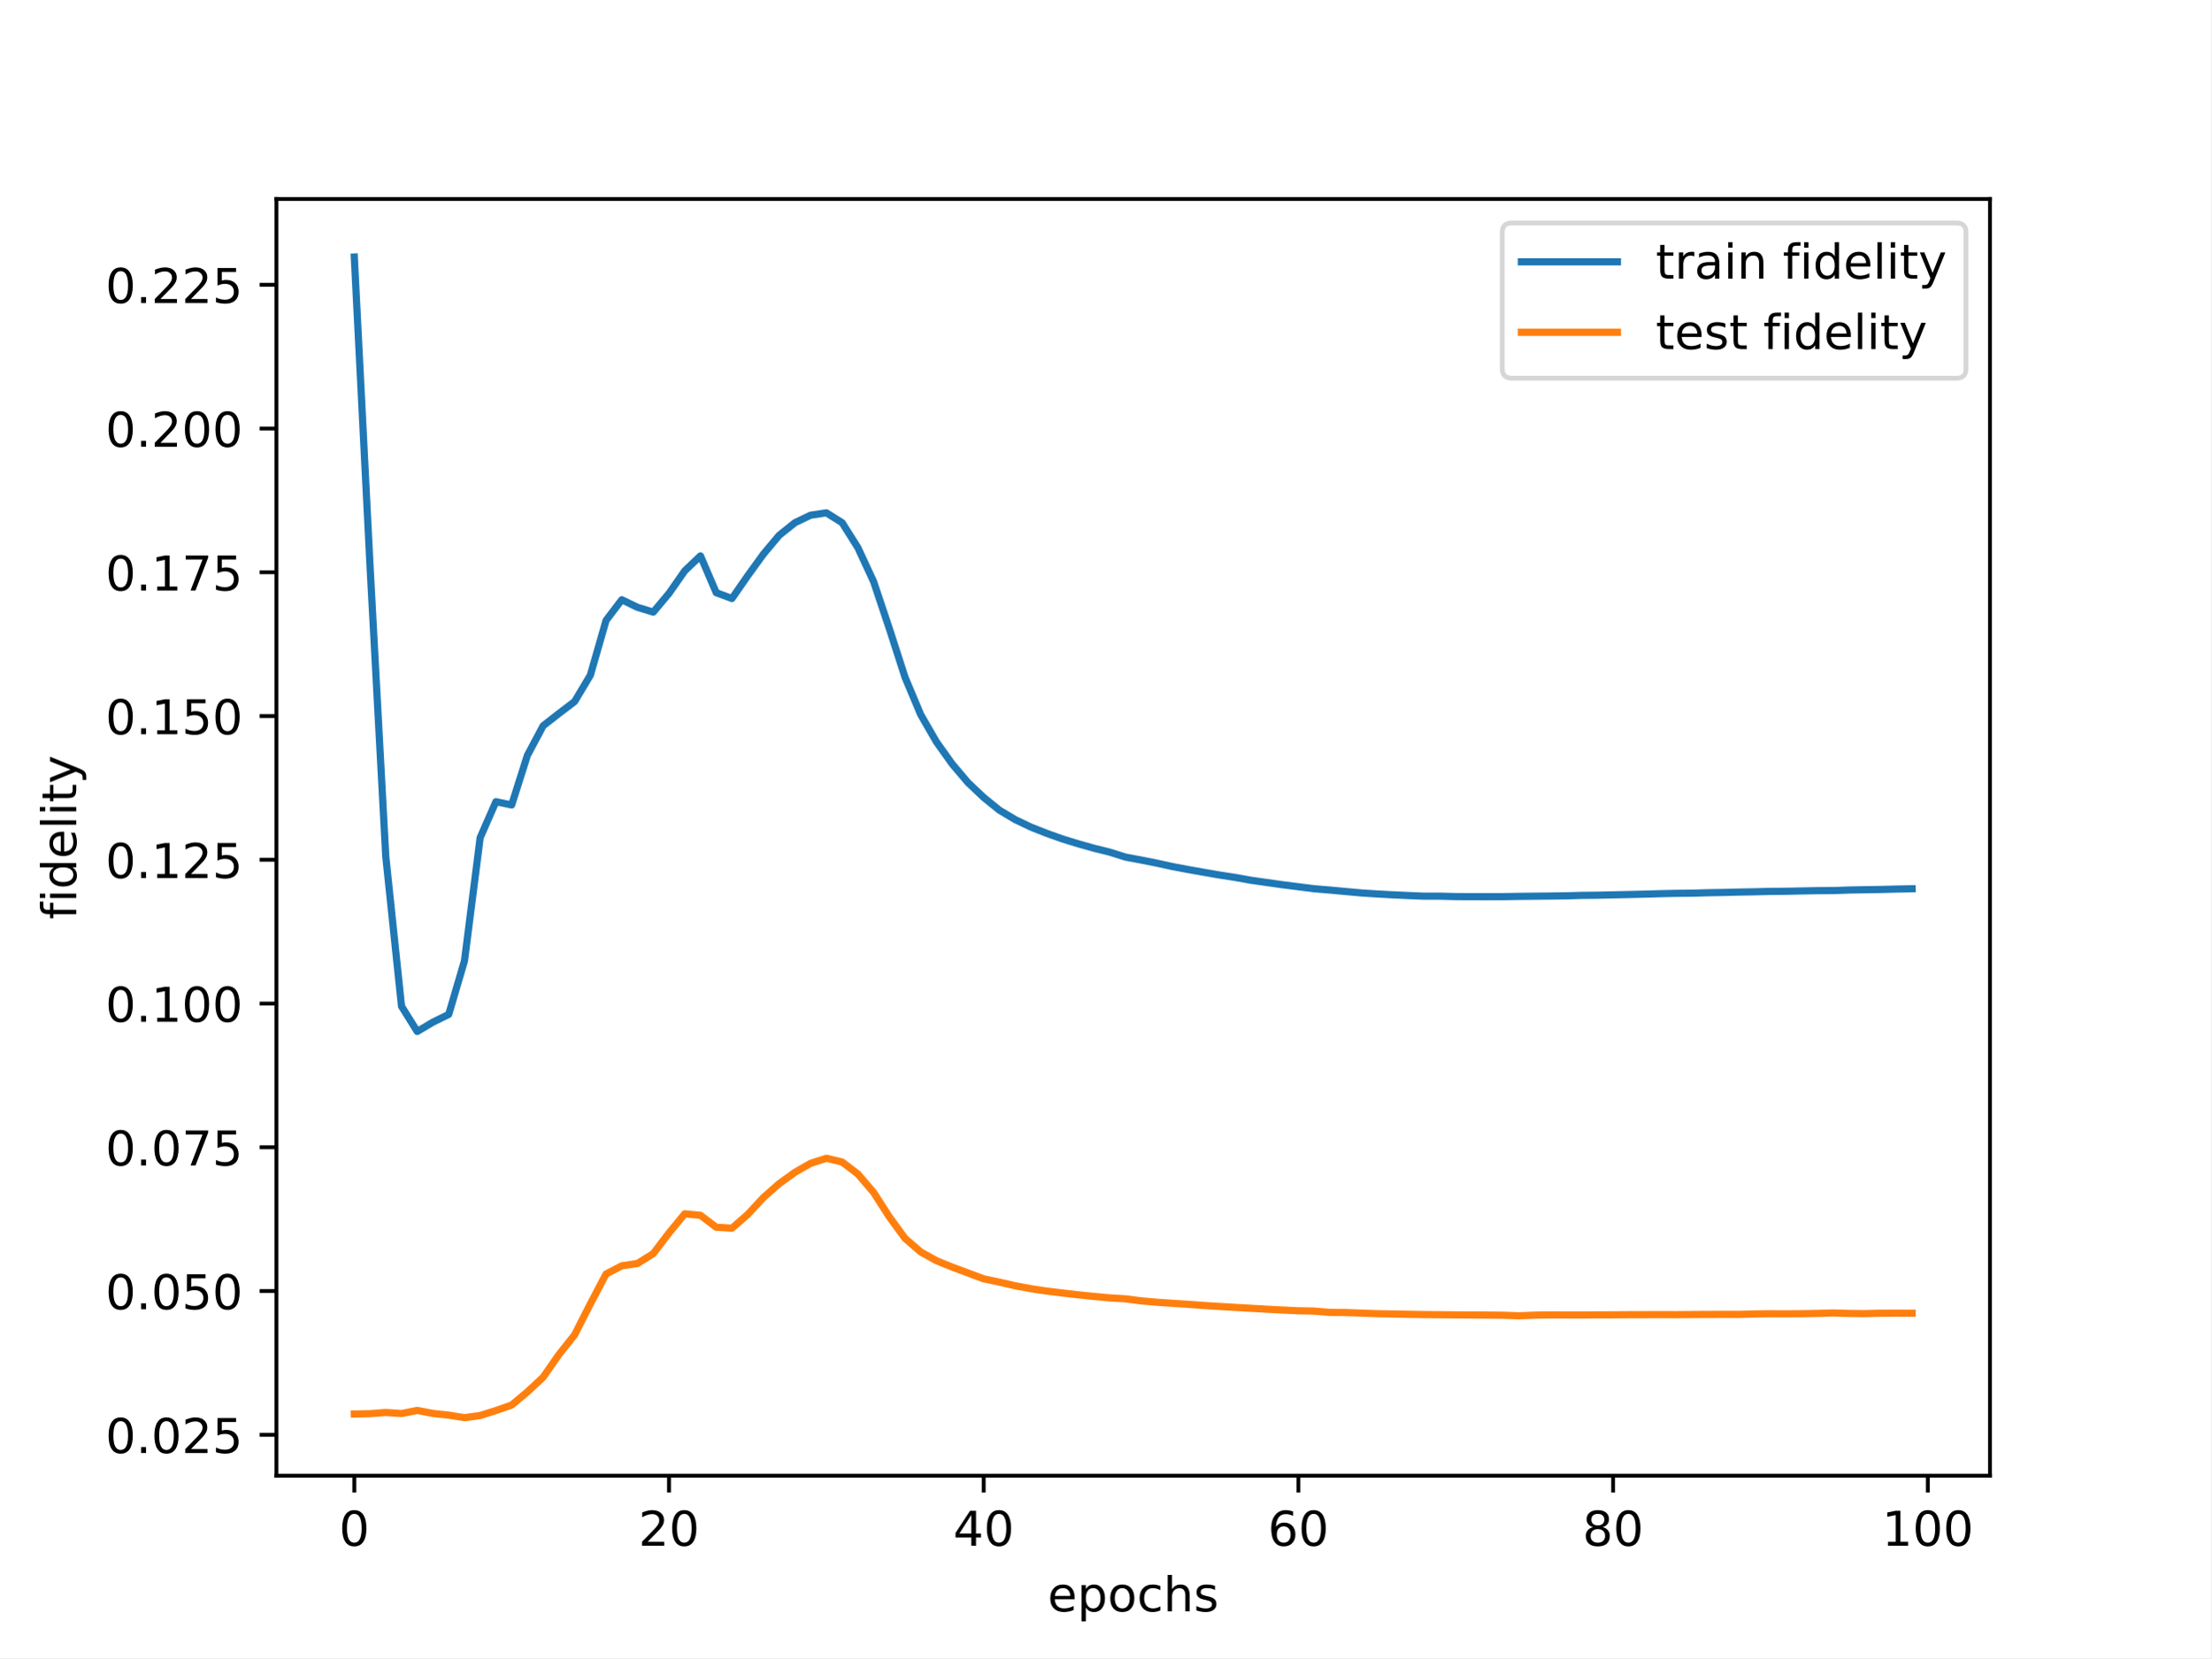
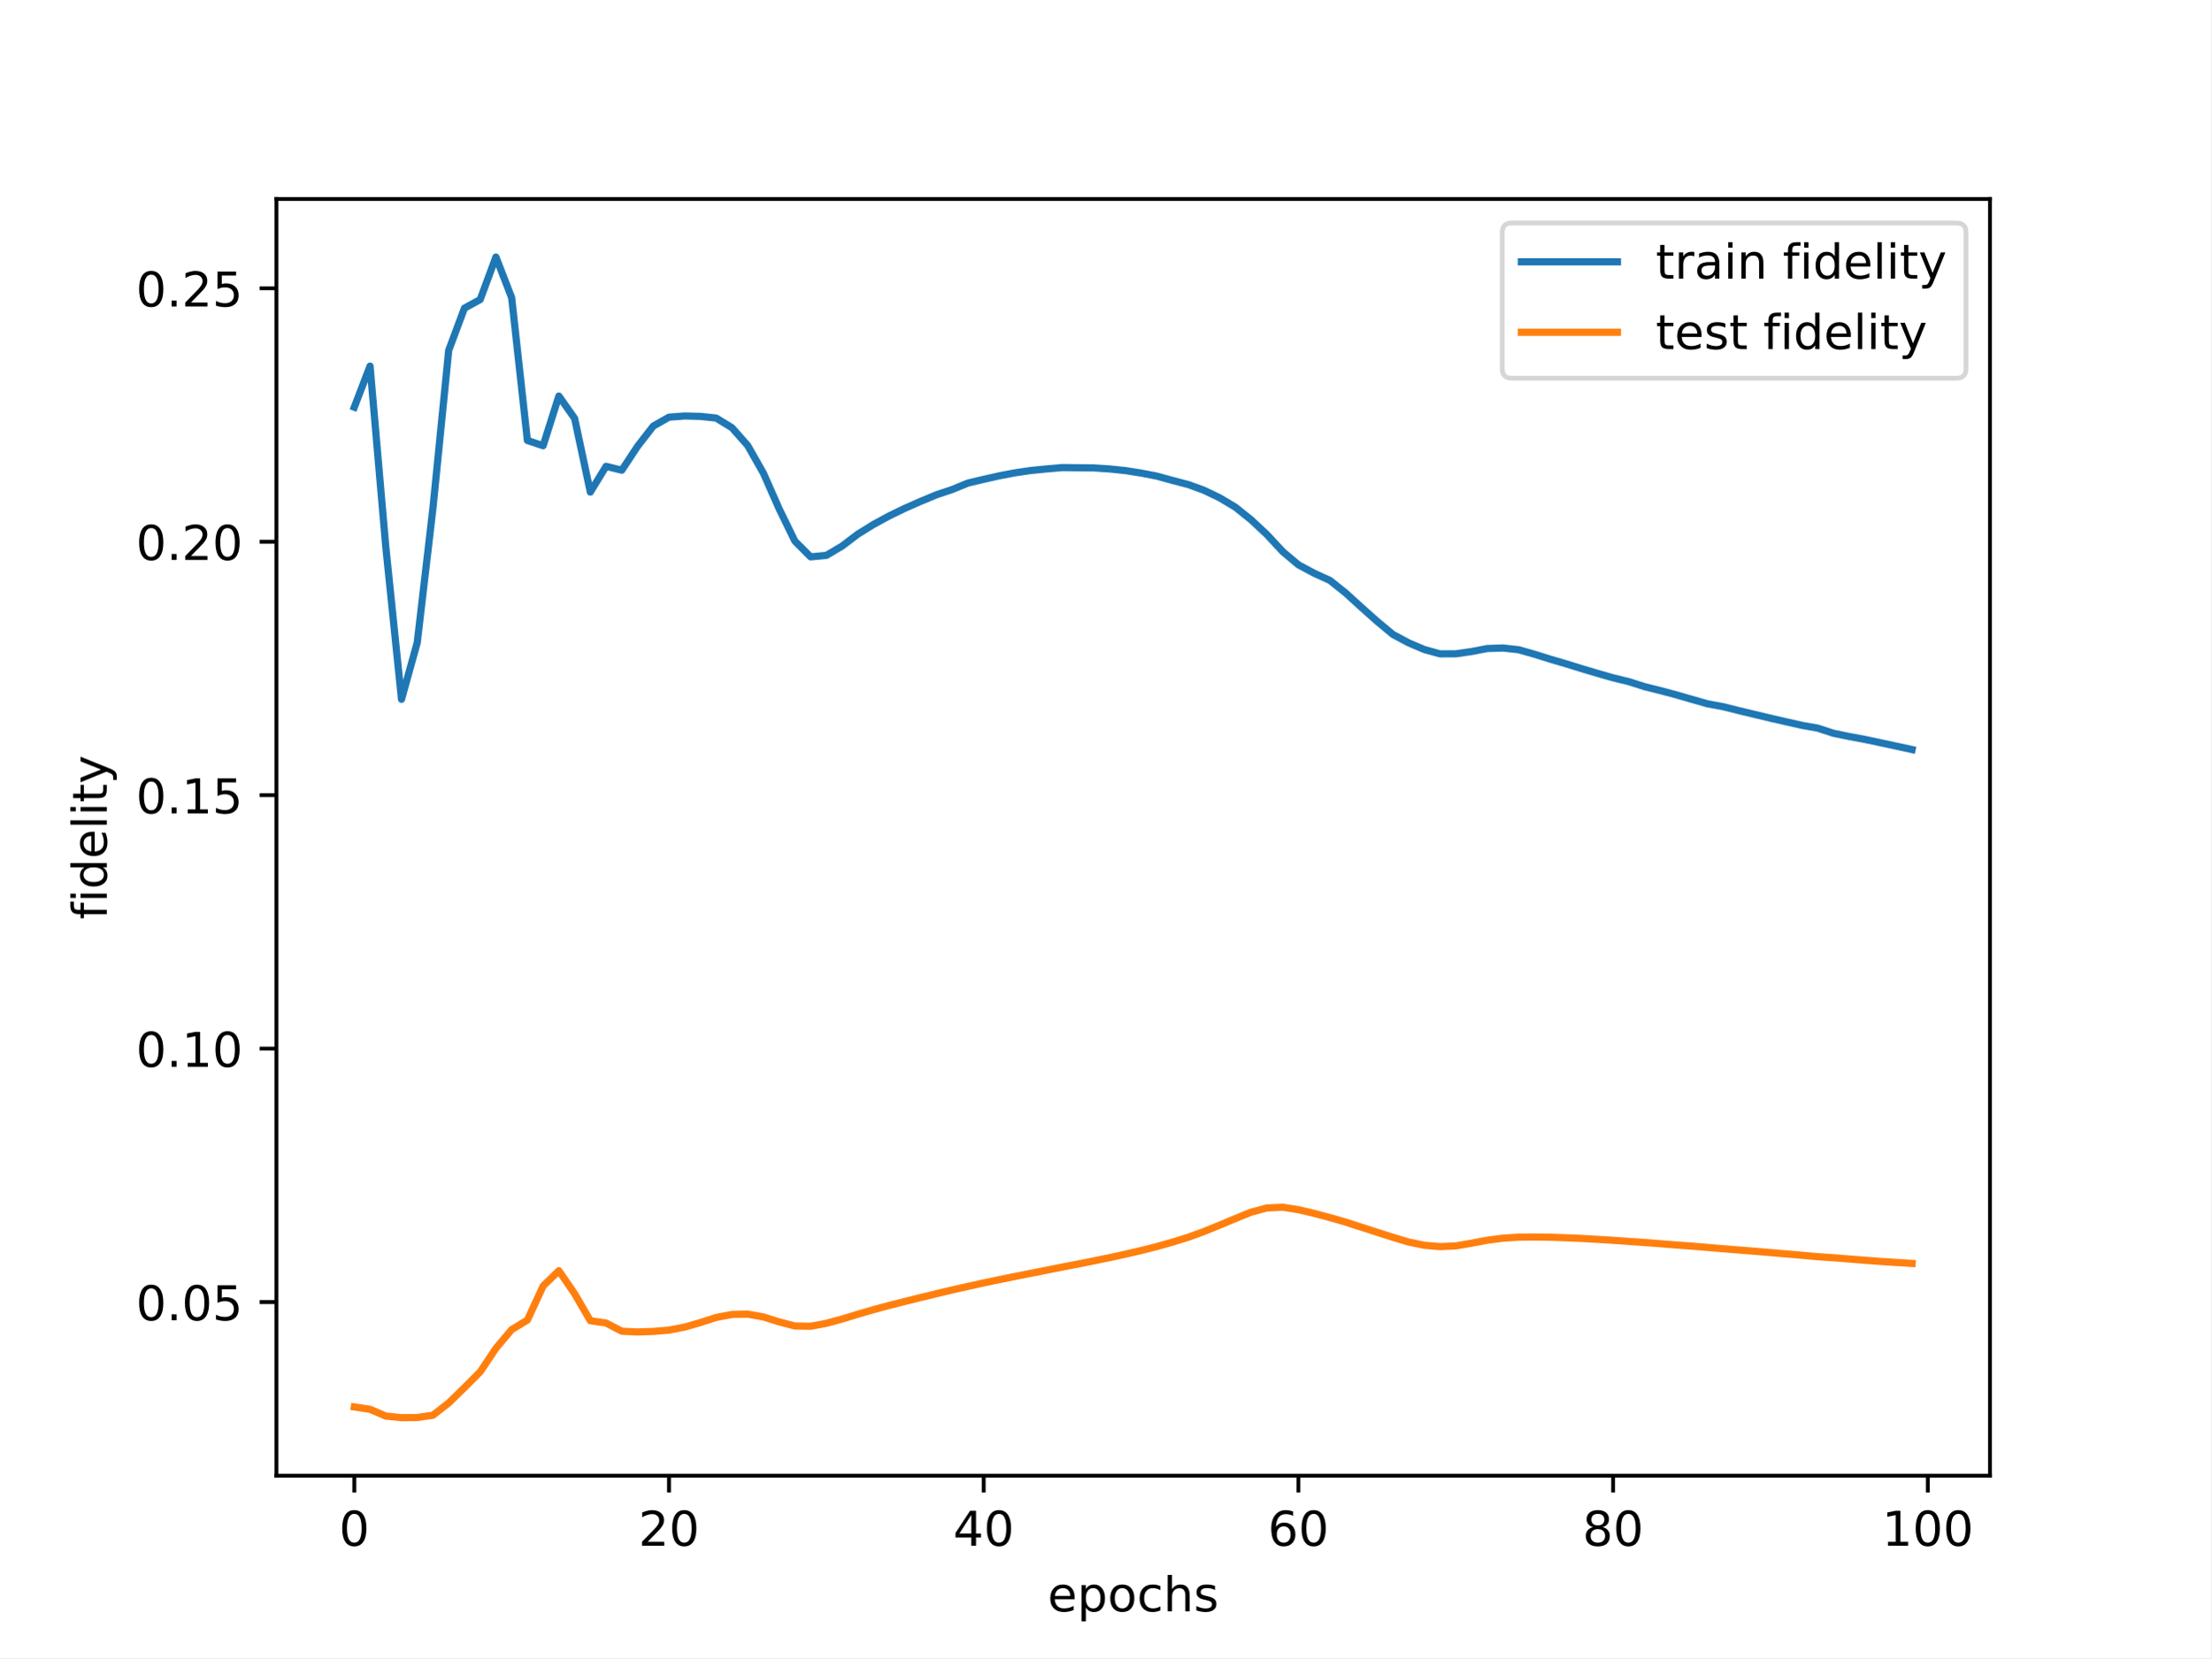
<svg xmlns="http://www.w3.org/2000/svg" xmlns:xlink="http://www.w3.org/1999/xlink" width="460.8pt" height="345.6pt" viewBox="0 0 460.8 345.6" version="1.1">
  <defs>
    <style type="text/css">*{stroke-linejoin: round; stroke-linecap: butt}</style>
  </defs>
  <g id="figure_1">
    <g id="patch_1">
      <path d="M 0 345.6  L 460.8 345.6  L 460.8 0  L 0 0  z " style="fill: #ffffff" />
    </g>
    <g id="axes_1">
      <g id="patch_2">
        <path d="M 57.6 307.584  L 414.72 307.584  L 414.72 41.472  L 57.6 41.472  z " style="fill: #ffffff" />
      </g>
      <g id="matplotlib.axis_1">
        <g id="xtick_1">
          <g id="line2d_1">
            <defs>
-               <path id="m85514378f8" d="M 0 0  L 0 3.5  " style="stroke: #000000; stroke-width: 0.8" />
-             </defs>
-             <g>
-               <use xlink:href="#m85514378f8" x="73.833" y="307.584" style="stroke: #000000; stroke-width: 0.8" />
+               <path id="mc8a39a50b9" d="M 0 0  L 0 3.5  " style="stroke: #000000; stroke-width: 0.8" />
+             </defs>
+             <g>
+               <use xlink:href="#mc8a39a50b9" x="73.833" y="307.584" style="stroke: #000000; stroke-width: 0.8" />
            </g>
          </g>
          <g id="text_1">
            <g transform="translate(70.65148 322.1824) scale(0.1 -0.1)">
              <defs>
                <path id="DejaVuSans-30" d="M 2034 4250  Q 1547 4250 1301 3770  Q 1056 3291 1056 2328  Q 1056 1369 1301 889  Q 1547 409 2034 409  Q 2525 409 2770 889  Q 3016 1369 3016 2328  Q 3016 3291 2770 3770  Q 2525 4250 2034 4250  z M 2034 4750  Q 2819 4750 3233 4129  Q 3647 3509 3647 2328  Q 3647 1150 3233 529  Q 2819 -91 2034 -91  Q 1250 -91 836 529  Q 422 1150 422 2328  Q 422 3509 836 4129  Q 1250 4750 2034 4750  z " transform="scale(0.015625)" />
              </defs>
              <use xlink:href="#DejaVuSans-30" />
            </g>
          </g>
        </g>
        <g id="xtick_2">
          <g id="line2d_2">
            <g>
-               <use xlink:href="#m85514378f8" x="139.42" y="307.584" style="stroke: #000000; stroke-width: 0.8" />
+               <use xlink:href="#mc8a39a50b9" x="139.42" y="307.584" style="stroke: #000000; stroke-width: 0.8" />
            </g>
          </g>
          <g id="text_2">
            <g transform="translate(133.057 322.1824) scale(0.1 -0.1)">
              <defs>
                <path id="DejaVuSans-32" d="M 1228 531  L 3431 531  L 3431 0  L 469 0  L 469 531  Q 828 903 1448 1529  Q 2069 2156 2228 2338  Q 2531 2678 2651 2914  Q 2772 3150 2772 3378  Q 2772 3750 2511 3984  Q 2250 4219 1831 4219  Q 1534 4219 1204 4116  Q 875 4013 500 3803  L 500 4441  Q 881 4594 1212 4672  Q 1544 4750 1819 4750  Q 2544 4750 2975 4387  Q 3406 4025 3406 3419  Q 3406 3131 3298 2873  Q 3191 2616 2906 2266  Q 2828 2175 2409 1742  Q 1991 1309 1228 531  z " transform="scale(0.015625)" />
              </defs>
              <use xlink:href="#DejaVuSans-32" />
              <use xlink:href="#DejaVuSans-30" x="63.623" />
            </g>
          </g>
        </g>
        <g id="xtick_3">
          <g id="line2d_3">
            <g>
-               <use xlink:href="#m85514378f8" x="205.006" y="307.584" style="stroke: #000000; stroke-width: 0.8" />
+               <use xlink:href="#mc8a39a50b9" x="205.006" y="307.584" style="stroke: #000000; stroke-width: 0.8" />
            </g>
          </g>
          <g id="text_3">
            <g transform="translate(198.6438 322.1824) scale(0.1 -0.1)">
              <defs>
                <path id="DejaVuSans-34" d="M 2419 4116  L 825 1625  L 2419 1625  L 2419 4116  z M 2253 4666  L 3047 4666  L 3047 1625  L 3713 1625  L 3713 1100  L 3047 1100  L 3047 0  L 2419 0  L 2419 1100  L 313 1100  L 313 1709  L 2253 4666  z " transform="scale(0.015625)" />
              </defs>
              <use xlink:href="#DejaVuSans-34" />
              <use xlink:href="#DejaVuSans-30" x="63.623" />
            </g>
          </g>
        </g>
        <g id="xtick_4">
          <g id="line2d_4">
            <g>
-               <use xlink:href="#m85514378f8" x="270.593" y="307.584" style="stroke: #000000; stroke-width: 0.8" />
+               <use xlink:href="#mc8a39a50b9" x="270.593" y="307.584" style="stroke: #000000; stroke-width: 0.8" />
            </g>
          </g>
          <g id="text_4">
            <g transform="translate(264.2306 322.1824) scale(0.1 -0.1)">
              <defs>
                <path id="DejaVuSans-36" d="M 2113 2584  Q 1688 2584 1439 2293  Q 1191 2003 1191 1497  Q 1191 994 1439 701  Q 1688 409 2113 409  Q 2538 409 2786 701  Q 3034 994 3034 1497  Q 3034 2003 2786 2293  Q 2538 2584 2113 2584  z M 3366 4563  L 3366 3988  Q 3128 4100 2886 4159  Q 2644 4219 2406 4219  Q 1781 4219 1451 3797  Q 1122 3375 1075 2522  Q 1259 2794 1537 2939  Q 1816 3084 2150 3084  Q 2853 3084 3261 2657  Q 3669 2231 3669 1497  Q 3669 778 3244 343  Q 2819 -91 2113 -91  Q 1303 -91 875 529  Q 447 1150 447 2328  Q 447 3434 972 4092  Q 1497 4750 2381 4750  Q 2619 4750 2861 4703  Q 3103 4656 3366 4563  z " transform="scale(0.015625)" />
              </defs>
              <use xlink:href="#DejaVuSans-36" />
              <use xlink:href="#DejaVuSans-30" x="63.623" />
            </g>
          </g>
        </g>
        <g id="xtick_5">
          <g id="line2d_5">
            <g>
-               <use xlink:href="#m85514378f8" x="336.18" y="307.584" style="stroke: #000000; stroke-width: 0.8" />
+               <use xlink:href="#mc8a39a50b9" x="336.18" y="307.584" style="stroke: #000000; stroke-width: 0.8" />
            </g>
          </g>
          <g id="text_5">
            <g transform="translate(329.8173 322.1824) scale(0.1 -0.1)">
              <defs>
                <path id="DejaVuSans-38" d="M 2034 2216  Q 1584 2216 1326 1975  Q 1069 1734 1069 1313  Q 1069 891 1326 650  Q 1584 409 2034 409  Q 2484 409 2743 651  Q 3003 894 3003 1313  Q 3003 1734 2745 1975  Q 2488 2216 2034 2216  z M 1403 2484  Q 997 2584 770 2862  Q 544 3141 544 3541  Q 544 4100 942 4425  Q 1341 4750 2034 4750  Q 2731 4750 3128 4425  Q 3525 4100 3525 3541  Q 3525 3141 3298 2862  Q 3072 2584 2669 2484  Q 3125 2378 3379 2068  Q 3634 1759 3634 1313  Q 3634 634 3220 271  Q 2806 -91 2034 -91  Q 1263 -91 848 271  Q 434 634 434 1313  Q 434 1759 690 2068  Q 947 2378 1403 2484  z M 1172 3481  Q 1172 3119 1398 2916  Q 1625 2713 2034 2713  Q 2441 2713 2670 2916  Q 2900 3119 2900 3481  Q 2900 3844 2670 4047  Q 2441 4250 2034 4250  Q 1625 4250 1398 4047  Q 1172 3844 1172 3481  z " transform="scale(0.015625)" />
              </defs>
              <use xlink:href="#DejaVuSans-38" />
              <use xlink:href="#DejaVuSans-30" x="63.623" />
            </g>
          </g>
        </g>
        <g id="xtick_6">
          <g id="line2d_6">
            <g>
-               <use xlink:href="#m85514378f8" x="401.767" y="307.584" style="stroke: #000000; stroke-width: 0.8" />
+               <use xlink:href="#mc8a39a50b9" x="401.767" y="307.584" style="stroke: #000000; stroke-width: 0.8" />
            </g>
          </g>
          <g id="text_6">
            <g transform="translate(392.2229 322.1824) scale(0.1 -0.1)">
              <defs>
                <path id="DejaVuSans-31" d="M 794 531  L 1825 531  L 1825 4091  L 703 3866  L 703 4441  L 1819 4666  L 2450 4666  L 2450 531  L 3481 531  L 3481 0  L 794 0  L 794 531  z " transform="scale(0.015625)" />
              </defs>
              <use xlink:href="#DejaVuSans-31" />
              <use xlink:href="#DejaVuSans-30" x="63.623" />
              <use xlink:href="#DejaVuSans-30" x="127.246" />
            </g>
          </g>
        </g>
        <g id="text_7">
          <g transform="translate(218.3272 335.8606) scale(0.1 -0.1)">
            <defs>
              <path id="DejaVuSans-65" d="M 3597 1894  L 3597 1613  L 953 1613  Q 991 1019 1311 708  Q 1631 397 2203 397  Q 2534 397 2845 478  Q 3156 559 3463 722  L 3463 178  Q 3153 47 2828 -22  Q 2503 -91 2169 -91  Q 1331 -91 842 396  Q 353 884 353 1716  Q 353 2575 817 3079  Q 1281 3584 2069 3584  Q 2775 3584 3186 3129  Q 3597 2675 3597 1894  z M 3022 2063  Q 3016 2534 2758 2815  Q 2500 3097 2075 3097  Q 1594 3097 1305 2825  Q 1016 2553 972 2059  L 3022 2063  z " transform="scale(0.015625)" />
              <path id="DejaVuSans-70" d="M 1159 525  L 1159 -1331  L 581 -1331  L 581 3500  L 1159 3500  L 1159 2969  Q 1341 3281 1617 3432  Q 1894 3584 2278 3584  Q 2916 3584 3314 3078  Q 3713 2572 3713 1747  Q 3713 922 3314 415  Q 2916 -91 2278 -91  Q 1894 -91 1617 61  Q 1341 213 1159 525  z M 3116 1747  Q 3116 2381 2855 2742  Q 2594 3103 2138 3103  Q 1681 3103 1420 2742  Q 1159 2381 1159 1747  Q 1159 1113 1420 752  Q 1681 391 2138 391  Q 2594 391 2855 752  Q 3116 1113 3116 1747  z " transform="scale(0.015625)" />
              <path id="DejaVuSans-6f" d="M 1959 3097  Q 1497 3097 1228 2736  Q 959 2375 959 1747  Q 959 1119 1226 758  Q 1494 397 1959 397  Q 2419 397 2687 759  Q 2956 1122 2956 1747  Q 2956 2369 2687 2733  Q 2419 3097 1959 3097  z M 1959 3584  Q 2709 3584 3137 3096  Q 3566 2609 3566 1747  Q 3566 888 3137 398  Q 2709 -91 1959 -91  Q 1206 -91 779 398  Q 353 888 353 1747  Q 353 2609 779 3096  Q 1206 3584 1959 3584  z " transform="scale(0.015625)" />
              <path id="DejaVuSans-63" d="M 3122 3366  L 3122 2828  Q 2878 2963 2633 3030  Q 2388 3097 2138 3097  Q 1578 3097 1268 2742  Q 959 2388 959 1747  Q 959 1106 1268 751  Q 1578 397 2138 397  Q 2388 397 2633 464  Q 2878 531 3122 666  L 3122 134  Q 2881 22 2623 -34  Q 2366 -91 2075 -91  Q 1284 -91 818 406  Q 353 903 353 1747  Q 353 2603 823 3093  Q 1294 3584 2113 3584  Q 2378 3584 2631 3529  Q 2884 3475 3122 3366  z " transform="scale(0.015625)" />
              <path id="DejaVuSans-68" d="M 3513 2113  L 3513 0  L 2938 0  L 2938 2094  Q 2938 2591 2744 2837  Q 2550 3084 2163 3084  Q 1697 3084 1428 2787  Q 1159 2491 1159 1978  L 1159 0  L 581 0  L 581 4863  L 1159 4863  L 1159 2956  Q 1366 3272 1645 3428  Q 1925 3584 2291 3584  Q 2894 3584 3203 3211  Q 3513 2838 3513 2113  z " transform="scale(0.015625)" />
              <path id="DejaVuSans-73" d="M 2834 3397  L 2834 2853  Q 2591 2978 2328 3040  Q 2066 3103 1784 3103  Q 1356 3103 1142 2972  Q 928 2841 928 2578  Q 928 2378 1081 2264  Q 1234 2150 1697 2047  L 1894 2003  Q 2506 1872 2764 1633  Q 3022 1394 3022 966  Q 3022 478 2636 193  Q 2250 -91 1575 -91  Q 1294 -91 989 -36  Q 684 19 347 128  L 347 722  Q 666 556 975 473  Q 1284 391 1588 391  Q 1994 391 2212 530  Q 2431 669 2431 922  Q 2431 1156 2273 1281  Q 2116 1406 1581 1522  L 1381 1569  Q 847 1681 609 1914  Q 372 2147 372 2553  Q 372 3047 722 3315  Q 1072 3584 1716 3584  Q 2034 3584 2315 3537  Q 2597 3491 2834 3397  z " transform="scale(0.015625)" />
            </defs>
            <use xlink:href="#DejaVuSans-65" />
            <use xlink:href="#DejaVuSans-70" x="61.523" />
            <use xlink:href="#DejaVuSans-6f" x="125" />
            <use xlink:href="#DejaVuSans-63" x="186.182" />
            <use xlink:href="#DejaVuSans-68" x="241.162" />
            <use xlink:href="#DejaVuSans-73" x="304.541" />
          </g>
        </g>
      </g>
      <g id="matplotlib.axis_2">
        <g id="ytick_1">
          <g id="line2d_7">
            <defs>
-               <path id="mfd7a40b205" d="M 0 0  L -3.5 0  " style="stroke: #000000; stroke-width: 0.8" />
-             </defs>
-             <g>
-               <use xlink:href="#mfd7a40b205" x="57.6" y="299.058" style="stroke: #000000; stroke-width: 0.8" />
+               <path id="mf0d861921a" d="M 0 0  L -3.5 0  " style="stroke: #000000; stroke-width: 0.8" />
+             </defs>
+             <g>
+               <use xlink:href="#mf0d861921a" x="57.6" y="271.393" style="stroke: #000000; stroke-width: 0.8" />
            </g>
          </g>
          <g id="text_8">
-             <g transform="translate(21.97188 302.8574) scale(0.1 -0.1)">
+             <g transform="translate(28.33438 275.1921) scale(0.1 -0.1)">
              <defs>
                <path id="DejaVuSans-2e" d="M 684 794  L 1344 794  L 1344 0  L 684 0  L 684 794  z " transform="scale(0.015625)" />
                <path id="DejaVuSans-35" d="M 691 4666  L 3169 4666  L 3169 4134  L 1269 4134  L 1269 2991  Q 1406 3038 1543 3061  Q 1681 3084 1819 3084  Q 2600 3084 3056 2656  Q 3513 2228 3513 1497  Q 3513 744 3044 326  Q 2575 -91 1722 -91  Q 1428 -91 1123 -41  Q 819 9 494 109  L 494 744  Q 775 591 1075 516  Q 1375 441 1709 441  Q 2250 441 2565 725  Q 2881 1009 2881 1497  Q 2881 1984 2565 2268  Q 2250 2553 1709 2553  Q 1456 2553 1204 2497  Q 953 2441 691 2322  L 691 4666  z " transform="scale(0.015625)" />
              </defs>
              <use xlink:href="#DejaVuSans-30" />
              <use xlink:href="#DejaVuSans-2e" x="63.623" />
              <use xlink:href="#DejaVuSans-30" x="95.41" />
-               <use xlink:href="#DejaVuSans-32" x="159.033" />
-               <use xlink:href="#DejaVuSans-35" x="222.656" />
+               <use xlink:href="#DejaVuSans-35" x="159.033" />
            </g>
          </g>
        </g>
        <g id="ytick_2">
          <g id="line2d_8">
            <g>
-               <use xlink:href="#mfd7a40b205" x="57.6" y="269.095" style="stroke: #000000; stroke-width: 0.8" />
+               <use xlink:href="#mf0d861921a" x="57.6" y="218.564" style="stroke: #000000; stroke-width: 0.8" />
            </g>
          </g>
          <g id="text_9">
-             <g transform="translate(21.97188 272.8939) scale(0.1 -0.1)">
-               <use xlink:href="#DejaVuSans-30" />
-               <use xlink:href="#DejaVuSans-2e" x="63.623" />
-               <use xlink:href="#DejaVuSans-30" x="95.41" />
-               <use xlink:href="#DejaVuSans-35" x="159.033" />
-               <use xlink:href="#DejaVuSans-30" x="222.656" />
+             <g transform="translate(28.33438 222.3635) scale(0.1 -0.1)">
+               <use xlink:href="#DejaVuSans-30" />
+               <use xlink:href="#DejaVuSans-2e" x="63.623" />
+               <use xlink:href="#DejaVuSans-31" x="95.41" />
+               <use xlink:href="#DejaVuSans-30" x="159.033" />
            </g>
          </g>
        </g>
        <g id="ytick_3">
          <g id="line2d_9">
            <g>
-               <use xlink:href="#mfd7a40b205" x="57.6" y="239.131" style="stroke: #000000; stroke-width: 0.8" />
+               <use xlink:href="#mf0d861921a" x="57.6" y="165.736" style="stroke: #000000; stroke-width: 0.8" />
            </g>
          </g>
          <g id="text_10">
-             <g transform="translate(21.97188 242.9305) scale(0.1 -0.1)">
-               <defs>
-                 <path id="DejaVuSans-37" d="M 525 4666  L 3525 4666  L 3525 4397  L 1831 0  L 1172 0  L 2766 4134  L 525 4134  L 525 4666  z " transform="scale(0.015625)" />
-               </defs>
-               <use xlink:href="#DejaVuSans-30" />
-               <use xlink:href="#DejaVuSans-2e" x="63.623" />
-               <use xlink:href="#DejaVuSans-30" x="95.41" />
-               <use xlink:href="#DejaVuSans-37" x="159.033" />
-               <use xlink:href="#DejaVuSans-35" x="222.656" />
+             <g transform="translate(28.33438 169.5349) scale(0.1 -0.1)">
+               <use xlink:href="#DejaVuSans-30" />
+               <use xlink:href="#DejaVuSans-2e" x="63.623" />
+               <use xlink:href="#DejaVuSans-31" x="95.41" />
+               <use xlink:href="#DejaVuSans-35" x="159.033" />
            </g>
          </g>
        </g>
        <g id="ytick_4">
          <g id="line2d_10">
            <g>
-               <use xlink:href="#mfd7a40b205" x="57.6" y="209.168" style="stroke: #000000; stroke-width: 0.8" />
+               <use xlink:href="#mf0d861921a" x="57.6" y="112.907" style="stroke: #000000; stroke-width: 0.8" />
            </g>
          </g>
          <g id="text_11">
-             <g transform="translate(21.97188 212.9671) scale(0.1 -0.1)">
-               <use xlink:href="#DejaVuSans-30" />
-               <use xlink:href="#DejaVuSans-2e" x="63.623" />
-               <use xlink:href="#DejaVuSans-31" x="95.41" />
+             <g transform="translate(28.33438 116.7063) scale(0.1 -0.1)">
+               <use xlink:href="#DejaVuSans-30" />
+               <use xlink:href="#DejaVuSans-2e" x="63.623" />
+               <use xlink:href="#DejaVuSans-32" x="95.41" />
              <use xlink:href="#DejaVuSans-30" x="159.033" />
-               <use xlink:href="#DejaVuSans-30" x="222.656" />
            </g>
          </g>
        </g>
        <g id="ytick_5">
          <g id="line2d_11">
            <g>
-               <use xlink:href="#mfd7a40b205" x="57.6" y="179.204" style="stroke: #000000; stroke-width: 0.8" />
+               <use xlink:href="#mf0d861921a" x="57.6" y="60.078" style="stroke: #000000; stroke-width: 0.8" />
            </g>
          </g>
          <g id="text_12">
-             <g transform="translate(21.97188 183.0037) scale(0.1 -0.1)">
-               <use xlink:href="#DejaVuSans-30" />
-               <use xlink:href="#DejaVuSans-2e" x="63.623" />
-               <use xlink:href="#DejaVuSans-31" x="95.41" />
-               <use xlink:href="#DejaVuSans-32" x="159.033" />
-               <use xlink:href="#DejaVuSans-35" x="222.656" />
-             </g>
-           </g>
-         </g>
-         <g id="ytick_6">
-           <g id="line2d_12">
-             <g>
-               <use xlink:href="#mfd7a40b205" x="57.6" y="149.241" style="stroke: #000000; stroke-width: 0.8" />
-             </g>
-           </g>
-           <g id="text_13">
-             <g transform="translate(21.97188 153.0403) scale(0.1 -0.1)">
-               <use xlink:href="#DejaVuSans-30" />
-               <use xlink:href="#DejaVuSans-2e" x="63.623" />
-               <use xlink:href="#DejaVuSans-31" x="95.41" />
+             <g transform="translate(28.33438 63.87767) scale(0.1 -0.1)">
+               <use xlink:href="#DejaVuSans-30" />
+               <use xlink:href="#DejaVuSans-2e" x="63.623" />
+               <use xlink:href="#DejaVuSans-32" x="95.41" />
              <use xlink:href="#DejaVuSans-35" x="159.033" />
-               <use xlink:href="#DejaVuSans-30" x="222.656" />
-             </g>
-           </g>
-         </g>
-         <g id="ytick_7">
-           <g id="line2d_13">
-             <g>
-               <use xlink:href="#mfd7a40b205" x="57.6" y="119.278" style="stroke: #000000; stroke-width: 0.8" />
-             </g>
-           </g>
-           <g id="text_14">
-             <g transform="translate(21.97188 123.0769) scale(0.1 -0.1)">
-               <use xlink:href="#DejaVuSans-30" />
-               <use xlink:href="#DejaVuSans-2e" x="63.623" />
-               <use xlink:href="#DejaVuSans-31" x="95.41" />
-               <use xlink:href="#DejaVuSans-37" x="159.033" />
-               <use xlink:href="#DejaVuSans-35" x="222.656" />
-             </g>
-           </g>
-         </g>
-         <g id="ytick_8">
-           <g id="line2d_14">
-             <g>
-               <use xlink:href="#mfd7a40b205" x="57.6" y="89.314" style="stroke: #000000; stroke-width: 0.8" />
-             </g>
-           </g>
-           <g id="text_15">
-             <g transform="translate(21.97188 93.11345) scale(0.1 -0.1)">
-               <use xlink:href="#DejaVuSans-30" />
-               <use xlink:href="#DejaVuSans-2e" x="63.623" />
-               <use xlink:href="#DejaVuSans-32" x="95.41" />
-               <use xlink:href="#DejaVuSans-30" x="159.033" />
-               <use xlink:href="#DejaVuSans-30" x="222.656" />
-             </g>
-           </g>
-         </g>
-         <g id="ytick_9">
-           <g id="line2d_15">
-             <g>
-               <use xlink:href="#mfd7a40b205" x="57.6" y="59.351" style="stroke: #000000; stroke-width: 0.8" />
-             </g>
-           </g>
-           <g id="text_16">
-             <g transform="translate(21.97188 63.15004) scale(0.1 -0.1)">
-               <use xlink:href="#DejaVuSans-30" />
-               <use xlink:href="#DejaVuSans-2e" x="63.623" />
-               <use xlink:href="#DejaVuSans-32" x="95.41" />
-               <use xlink:href="#DejaVuSans-32" x="159.033" />
-               <use xlink:href="#DejaVuSans-35" x="222.656" />
-             </g>
-           </g>
-         </g>
-         <g id="text_17">
-           <g transform="translate(15.89219 191.6257) rotate(-90) scale(0.1 -0.1)">
+             </g>
+           </g>
+         </g>
+         <g id="text_13">
+           <g transform="translate(22.25469 191.6257) rotate(-90) scale(0.1 -0.1)">
            <defs>
              <path id="DejaVuSans-66" d="M 2375 4863  L 2375 4384  L 1825 4384  Q 1516 4384 1395 4259  Q 1275 4134 1275 3809  L 1275 3500  L 2222 3500  L 2222 3053  L 1275 3053  L 1275 0  L 697 0  L 697 3053  L 147 3053  L 147 3500  L 697 3500  L 697 3744  Q 697 4328 969 4595  Q 1241 4863 1831 4863  L 2375 4863  z " transform="scale(0.015625)" />
              <path id="DejaVuSans-69" d="M 603 3500  L 1178 3500  L 1178 0  L 603 0  L 603 3500  z M 603 4863  L 1178 4863  L 1178 4134  L 603 4134  L 603 4863  z " transform="scale(0.015625)" />
              <path id="DejaVuSans-64" d="M 2906 2969  L 2906 4863  L 3481 4863  L 3481 0  L 2906 0  L 2906 525  Q 2725 213 2448 61  Q 2172 -91 1784 -91  Q 1150 -91 751 415  Q 353 922 353 1747  Q 353 2572 751 3078  Q 1150 3584 1784 3584  Q 2172 3584 2448 3432  Q 2725 3281 2906 2969  z M 947 1747  Q 947 1113 1208 752  Q 1469 391 1925 391  Q 2381 391 2643 752  Q 2906 1113 2906 1747  Q 2906 2381 2643 2742  Q 2381 3103 1925 3103  Q 1469 3103 1208 2742  Q 947 2381 947 1747  z " transform="scale(0.015625)" />
              <path id="DejaVuSans-6c" d="M 603 4863  L 1178 4863  L 1178 0  L 603 0  L 603 4863  z " transform="scale(0.015625)" />
              <path id="DejaVuSans-74" d="M 1172 4494  L 1172 3500  L 2356 3500  L 2356 3053  L 1172 3053  L 1172 1153  Q 1172 725 1289 603  Q 1406 481 1766 481  L 2356 481  L 2356 0  L 1766 0  Q 1100 0 847 248  Q 594 497 594 1153  L 594 3053  L 172 3053  L 172 3500  L 594 3500  L 594 4494  L 1172 4494  z " transform="scale(0.015625)" />
              <path id="DejaVuSans-79" d="M 2059 -325  Q 1816 -950 1584 -1140  Q 1353 -1331 966 -1331  L 506 -1331  L 506 -850  L 844 -850  Q 1081 -850 1212 -737  Q 1344 -625 1503 -206  L 1606 56  L 191 3500  L 800 3500  L 1894 763  L 2988 3500  L 3597 3500  L 2059 -325  z " transform="scale(0.015625)" />
            </defs>
            <use xlink:href="#DejaVuSans-66" />
            <use xlink:href="#DejaVuSans-69" x="35.205" />
            <use xlink:href="#DejaVuSans-64" x="62.988" />
            <use xlink:href="#DejaVuSans-65" x="126.465" />
            <use xlink:href="#DejaVuSans-6c" x="187.988" />
            <use xlink:href="#DejaVuSans-69" x="215.771" />
            <use xlink:href="#DejaVuSans-74" x="243.555" />
            <use xlink:href="#DejaVuSans-79" x="282.764" />
          </g>
        </g>
      </g>
-       <g id="line2d_16">
-         <path d="M 73.833 53.568  L 77.112 117.997  L 80.391 178.501  L 83.671 209.73  L 86.95 214.991  L 90.229 213.046  L 93.509 211.434  L 96.788 200.287  L 100.067 174.584  L 103.347 167.099  L 106.626 167.775  L 109.905 157.446  L 113.185 151.283  L 116.464 148.721  L 119.743 146.228  L 123.023 140.737  L 126.302 129.316  L 129.581 125.005  L 132.861 126.584  L 136.14 127.583  L 139.42 123.675  L 142.699 118.978  L 145.978 115.862  L 149.258 123.53  L 152.537 124.742  L 155.816 120.018  L 159.096 115.494  L 162.375 111.577  L 165.654 108.952  L 168.934 107.377  L 172.213 106.887  L 175.492 108.937  L 178.772 114.137  L 182.051 121.207  L 185.33 130.999  L 188.61 141.173  L 191.889 148.975  L 195.168 154.651  L 198.448 159.25  L 201.727 163.111  L 205.006 166.217  L 208.286 168.87  L 211.565 170.831  L 214.844 172.394  L 218.124 173.686  L 221.403 174.859  L 224.682 175.866  L 227.962 176.797  L 231.241 177.6  L 234.52 178.637  L 237.8 179.252  L 241.079 179.908  L 244.358 180.62  L 247.638 181.242  L 250.917 181.821  L 254.196 182.388  L 257.476 182.896  L 260.755 183.479  L 264.034 183.946  L 267.314 184.416  L 270.593 184.828  L 273.872 185.239  L 277.152 185.512  L 280.431 185.817  L 283.71 186.118  L 286.99 186.33  L 290.269 186.508  L 293.548 186.66  L 296.828 186.793  L 300.107 186.788  L 303.386 186.875  L 306.666 186.892  L 309.945 186.895  L 313.224 186.888  L 316.504 186.832  L 319.783 186.795  L 323.062 186.763  L 326.342 186.718  L 329.621 186.623  L 332.9 186.591  L 336.18 186.516  L 339.459 186.447  L 342.739 186.369  L 346.018 186.275  L 349.297 186.2  L 352.577 186.172  L 355.856 186.075  L 359.135 186.02  L 362.415 185.935  L 365.694 185.878  L 368.973 185.793  L 372.253 185.77  L 375.532 185.701  L 378.811 185.64  L 382.091 185.621  L 385.37 185.505  L 388.649 185.448  L 391.929 185.393  L 395.208 185.309  L 398.487 185.242  " clip-path="url(#pd190f6eacb)" style="fill: none; stroke: #1f77b4; stroke-width: 1.5; stroke-linecap: square" />
-       </g>
-       <g id="line2d_17">
-         <path d="M 73.833 294.73  L 77.112 294.657  L 80.391 294.405  L 83.671 294.63  L 86.95 293.977  L 90.229 294.605  L 93.509 294.961  L 96.788 295.488  L 100.067 295.038  L 103.347 294.004  L 106.626 292.857  L 109.905 290.114  L 113.185 287.059  L 116.464 282.349  L 119.743 278.228  L 123.023 271.772  L 126.302 265.543  L 129.581 263.838  L 132.861 263.346  L 136.14 261.292  L 139.42 256.983  L 142.699 253  L 145.978 253.308  L 149.258 255.798  L 152.537 255.994  L 155.816 253.14  L 159.096 249.604  L 162.375 246.714  L 165.654 244.35  L 168.934 242.475  L 172.213 241.424  L 175.492 242.195  L 178.772 244.691  L 182.051 248.527  L 185.33 253.629  L 188.61 258.118  L 191.889 260.949  L 195.168 262.777  L 198.448 264.109  L 201.727 265.328  L 205.006 266.55  L 208.286 267.246  L 211.565 267.996  L 214.844 268.606  L 218.124 269.103  L 221.403 269.5  L 224.682 269.881  L 227.962 270.216  L 231.241 270.516  L 234.52 270.719  L 237.8 271.142  L 241.079 271.426  L 244.358 271.651  L 247.638 271.862  L 250.917 272.11  L 254.196 272.312  L 257.476 272.51  L 260.755 272.693  L 264.034 272.883  L 267.314 273.054  L 270.593 273.21  L 273.872 273.27  L 277.152 273.555  L 280.431 273.574  L 283.71 273.697  L 286.99 273.815  L 290.269 273.877  L 293.548 273.943  L 296.828 274  L 300.107 274.031  L 303.386 274.063  L 306.666 274.086  L 309.945 274.104  L 313.224 274.137  L 316.504 274.258  L 319.783 274.122  L 323.062 274.066  L 326.342 274.084  L 329.621 274.087  L 332.9 274.061  L 336.18 274.052  L 339.459 274.028  L 342.739 274.019  L 346.018 274.007  L 349.297 274.02  L 352.577 273.991  L 355.856 273.969  L 359.135 273.964  L 362.415 273.967  L 365.694 273.867  L 368.973 273.83  L 372.253 273.842  L 375.532 273.818  L 378.811 273.761  L 382.091 273.663  L 385.37 273.769  L 388.649 273.805  L 391.929 273.717  L 395.208 273.706  L 398.487 273.718  " clip-path="url(#pd190f6eacb)" style="fill: none; stroke: #ff7f0e; stroke-width: 1.5; stroke-linecap: square" />
+       <g id="line2d_12">
+         <path d="M 73.833 84.864  L 77.112 76.311  L 80.391 113.942  L 83.671 145.752  L 86.95 133.929  L 90.229 105.851  L 93.509 73.021  L 96.788 64.229  L 100.067 62.437  L 103.347 53.568  L 106.626 62.04  L 109.905 91.803  L 113.185 92.896  L 116.464 82.547  L 119.743 87.196  L 123.023 102.562  L 126.302 97.192  L 129.581 98.003  L 132.861 93.028  L 136.14 88.808  L 139.42 86.947  L 142.699 86.7  L 145.978 86.787  L 149.258 87.135  L 152.537 89.147  L 155.816 92.852  L 159.096 98.632  L 162.375 106.06  L 165.654 112.778  L 168.934 116.064  L 172.213 115.76  L 175.492 113.822  L 178.772 111.332  L 182.051 109.299  L 185.33 107.517  L 188.61 105.93  L 191.889 104.484  L 195.168 103.122  L 198.448 102.026  L 201.727 100.678  L 205.006 99.905  L 208.286 99.163  L 211.565 98.544  L 214.844 98.061  L 218.124 97.735  L 221.403 97.454  L 224.682 97.491  L 227.962 97.523  L 231.241 97.74  L 234.52 98.082  L 237.8 98.597  L 241.079 99.231  L 244.358 100.135  L 247.638 100.99  L 250.917 102.187  L 254.196 103.762  L 257.476 105.723  L 260.755 108.359  L 264.034 111.428  L 267.314 114.959  L 270.593 117.717  L 273.872 119.479  L 277.152 120.971  L 280.431 123.585  L 283.71 126.572  L 286.99 129.493  L 290.269 132.223  L 293.548 133.98  L 296.828 135.378  L 300.107 136.283  L 303.386 136.271  L 306.666 135.801  L 309.945 135.175  L 313.224 135.063  L 316.504 135.426  L 319.783 136.357  L 323.062 137.382  L 326.342 138.348  L 329.621 139.363  L 332.9 140.338  L 336.18 141.281  L 339.459 142.076  L 342.739 143.124  L 346.018 143.939  L 349.297 144.812  L 352.577 145.758  L 355.856 146.695  L 359.135 147.298  L 362.415 148.125  L 365.694 148.91  L 368.973 149.692  L 372.253 150.439  L 375.532 151.186  L 378.811 151.762  L 382.091 152.835  L 385.37 153.506  L 388.649 154.119  L 391.929 154.811  L 395.208 155.519  L 398.487 156.232  " clip-path="url(#p67d5889c59)" style="fill: none; stroke: #1f77b4; stroke-width: 1.5; stroke-linecap: square" />
+       </g>
+       <g id="line2d_13">
+         <path d="M 73.833 293.253  L 77.112 293.747  L 80.391 295.148  L 83.671 295.488  L 86.95 295.454  L 90.229 294.972  L 93.509 292.415  L 96.788 289.219  L 100.067 285.937  L 103.347 281.032  L 106.626 277.138  L 109.905 275.146  L 113.185 268.044  L 116.464 264.86  L 119.743 269.635  L 123.023 275.278  L 126.302 275.752  L 129.581 277.47  L 132.861 277.624  L 136.14 277.515  L 139.42 277.242  L 142.699 276.607  L 145.978 275.656  L 149.258 274.599  L 152.537 273.974  L 155.816 273.912  L 159.096 274.491  L 162.375 275.526  L 165.654 276.376  L 168.934 276.435  L 172.213 275.826  L 175.492 274.929  L 178.772 273.929  L 182.051 272.974  L 185.33 272.087  L 188.61 271.26  L 191.889 270.444  L 195.168 269.647  L 198.448 268.869  L 201.727 268.124  L 205.006 267.406  L 208.286 266.717  L 211.565 266.047  L 214.844 265.392  L 218.124 264.748  L 221.403 264.096  L 224.682 263.461  L 227.962 262.81  L 231.241 262.132  L 234.52 261.42  L 237.8 260.656  L 241.079 259.827  L 244.358 258.898  L 247.638 257.887  L 250.917 256.688  L 254.196 255.353  L 257.476 253.981  L 260.755 252.648  L 264.034 251.777  L 267.314 251.623  L 270.593 252.136  L 273.872 252.912  L 277.152 253.783  L 280.431 254.725  L 283.71 255.788  L 286.99 256.843  L 290.269 257.891  L 293.548 258.875  L 296.828 259.555  L 300.107 259.838  L 303.386 259.687  L 306.666 259.129  L 309.945 258.501  L 313.224 258.08  L 316.504 257.866  L 319.783 257.834  L 323.062 257.877  L 326.342 257.991  L 329.621 258.134  L 332.9 258.317  L 336.18 258.519  L 339.459 258.749  L 342.739 258.979  L 346.018 259.23  L 349.297 259.494  L 352.577 259.73  L 355.856 260.002  L 359.135 260.28  L 362.415 260.543  L 365.694 260.805  L 368.973 261.083  L 372.253 261.358  L 375.532 261.637  L 378.811 261.935  L 382.091 262.154  L 385.37 262.419  L 388.649 262.679  L 391.929 262.928  L 395.208 263.139  L 398.487 263.336  " clip-path="url(#p67d5889c59)" style="fill: none; stroke: #ff7f0e; stroke-width: 1.5; stroke-linecap: square" />
      </g>
      <g id="patch_3">
        <path d="M 57.6 307.584  L 57.6 41.472  " style="fill: none; stroke: #000000; stroke-width: 0.8; stroke-linejoin: miter; stroke-linecap: square" />
      </g>
      <g id="patch_4">
        <path d="M 414.72 307.584  L 414.72 41.472  " style="fill: none; stroke: #000000; stroke-width: 0.8; stroke-linejoin: miter; stroke-linecap: square" />
      </g>
      <g id="patch_5">
        <path d="M 57.6 307.584  L 414.72 307.584  " style="fill: none; stroke: #000000; stroke-width: 0.8; stroke-linejoin: miter; stroke-linecap: square" />
      </g>
      <g id="patch_6">
        <path d="M 57.6 41.472  L 414.72 41.472  " style="fill: none; stroke: #000000; stroke-width: 0.8; stroke-linejoin: miter; stroke-linecap: square" />
      </g>
      <g id="legend_1">
        <g id="patch_7">
          <path d="M 315.072 78.828  L 407.72 78.828  Q 409.72 78.828 409.72 76.828  L 409.72 48.472  Q 409.72 46.472 407.72 46.472  L 315.072 46.472  Q 313.072 46.472 313.072 48.472  L 313.072 76.828  Q 313.072 78.828 315.072 78.828  z " style="fill: #ffffff; opacity: 0.8; stroke: #cccccc; stroke-linejoin: miter" />
        </g>
-         <g id="line2d_18">
+         <g id="line2d_14">
          <path d="M 317.072 54.57  L 327.072 54.57  L 337.072 54.57  " style="fill: none; stroke: #1f77b4; stroke-width: 1.5; stroke-linecap: square" />
        </g>
-         <g id="text_18">
+         <g id="text_14">
          <g transform="translate(345.0716 58.07044) scale(0.1 -0.1)">
            <defs>
              <path id="DejaVuSans-72" d="M 2631 2963  Q 2534 3019 2420 3045  Q 2306 3072 2169 3072  Q 1681 3072 1420 2755  Q 1159 2438 1159 1844  L 1159 0  L 581 0  L 581 3500  L 1159 3500  L 1159 2956  Q 1341 3275 1631 3429  Q 1922 3584 2338 3584  Q 2397 3584 2469 3576  Q 2541 3569 2628 3553  L 2631 2963  z " transform="scale(0.015625)" />
              <path id="DejaVuSans-61" d="M 2194 1759  Q 1497 1759 1228 1600  Q 959 1441 959 1056  Q 959 750 1161 570  Q 1363 391 1709 391  Q 2188 391 2477 730  Q 2766 1069 2766 1631  L 2766 1759  L 2194 1759  z M 3341 1997  L 3341 0  L 2766 0  L 2766 531  Q 2569 213 2275 61  Q 1981 -91 1556 -91  Q 1019 -91 701 211  Q 384 513 384 1019  Q 384 1609 779 1909  Q 1175 2209 1959 2209  L 2766 2209  L 2766 2266  Q 2766 2663 2505 2880  Q 2244 3097 1772 3097  Q 1472 3097 1187 3025  Q 903 2953 641 2809  L 641 3341  Q 956 3463 1253 3523  Q 1550 3584 1831 3584  Q 2591 3584 2966 3190  Q 3341 2797 3341 1997  z " transform="scale(0.015625)" />
              <path id="DejaVuSans-6e" d="M 3513 2113  L 3513 0  L 2938 0  L 2938 2094  Q 2938 2591 2744 2837  Q 2550 3084 2163 3084  Q 1697 3084 1428 2787  Q 1159 2491 1159 1978  L 1159 0  L 581 0  L 581 3500  L 1159 3500  L 1159 2956  Q 1366 3272 1645 3428  Q 1925 3584 2291 3584  Q 2894 3584 3203 3211  Q 3513 2838 3513 2113  z " transform="scale(0.015625)" />
              <path id="DejaVuSans-20" transform="scale(0.015625)" />
            </defs>
            <use xlink:href="#DejaVuSans-74" />
            <use xlink:href="#DejaVuSans-72" x="39.209" />
            <use xlink:href="#DejaVuSans-61" x="80.322" />
            <use xlink:href="#DejaVuSans-69" x="141.602" />
            <use xlink:href="#DejaVuSans-6e" x="169.385" />
            <use xlink:href="#DejaVuSans-20" x="232.764" />
            <use xlink:href="#DejaVuSans-66" x="264.551" />
            <use xlink:href="#DejaVuSans-69" x="299.756" />
            <use xlink:href="#DejaVuSans-64" x="327.539" />
            <use xlink:href="#DejaVuSans-65" x="391.016" />
            <use xlink:href="#DejaVuSans-6c" x="452.539" />
            <use xlink:href="#DejaVuSans-69" x="480.322" />
            <use xlink:href="#DejaVuSans-74" x="508.105" />
            <use xlink:href="#DejaVuSans-79" x="547.314" />
          </g>
        </g>
-         <g id="line2d_19">
+         <g id="line2d_15">
          <path d="M 317.072 69.249  L 327.072 69.249  L 337.072 69.249  " style="fill: none; stroke: #ff7f0e; stroke-width: 1.5; stroke-linecap: square" />
        </g>
-         <g id="text_19">
+         <g id="text_15">
          <g transform="translate(345.0716 72.74856) scale(0.1 -0.1)">
            <use xlink:href="#DejaVuSans-74" />
            <use xlink:href="#DejaVuSans-65" x="39.209" />
            <use xlink:href="#DejaVuSans-73" x="100.732" />
            <use xlink:href="#DejaVuSans-74" x="152.832" />
            <use xlink:href="#DejaVuSans-20" x="192.041" />
            <use xlink:href="#DejaVuSans-66" x="223.828" />
            <use xlink:href="#DejaVuSans-69" x="259.033" />
            <use xlink:href="#DejaVuSans-64" x="286.816" />
            <use xlink:href="#DejaVuSans-65" x="350.293" />
            <use xlink:href="#DejaVuSans-6c" x="411.816" />
            <use xlink:href="#DejaVuSans-69" x="439.6" />
            <use xlink:href="#DejaVuSans-74" x="467.383" />
            <use xlink:href="#DejaVuSans-79" x="506.592" />
          </g>
        </g>
      </g>
    </g>
  </g>
  <defs>
-     <clipPath id="pd190f6eacb">
+     <clipPath id="p67d5889c59">
      <rect x="57.6" y="41.472" width="357.12" height="266.112" />
    </clipPath>
  </defs>
</svg>
